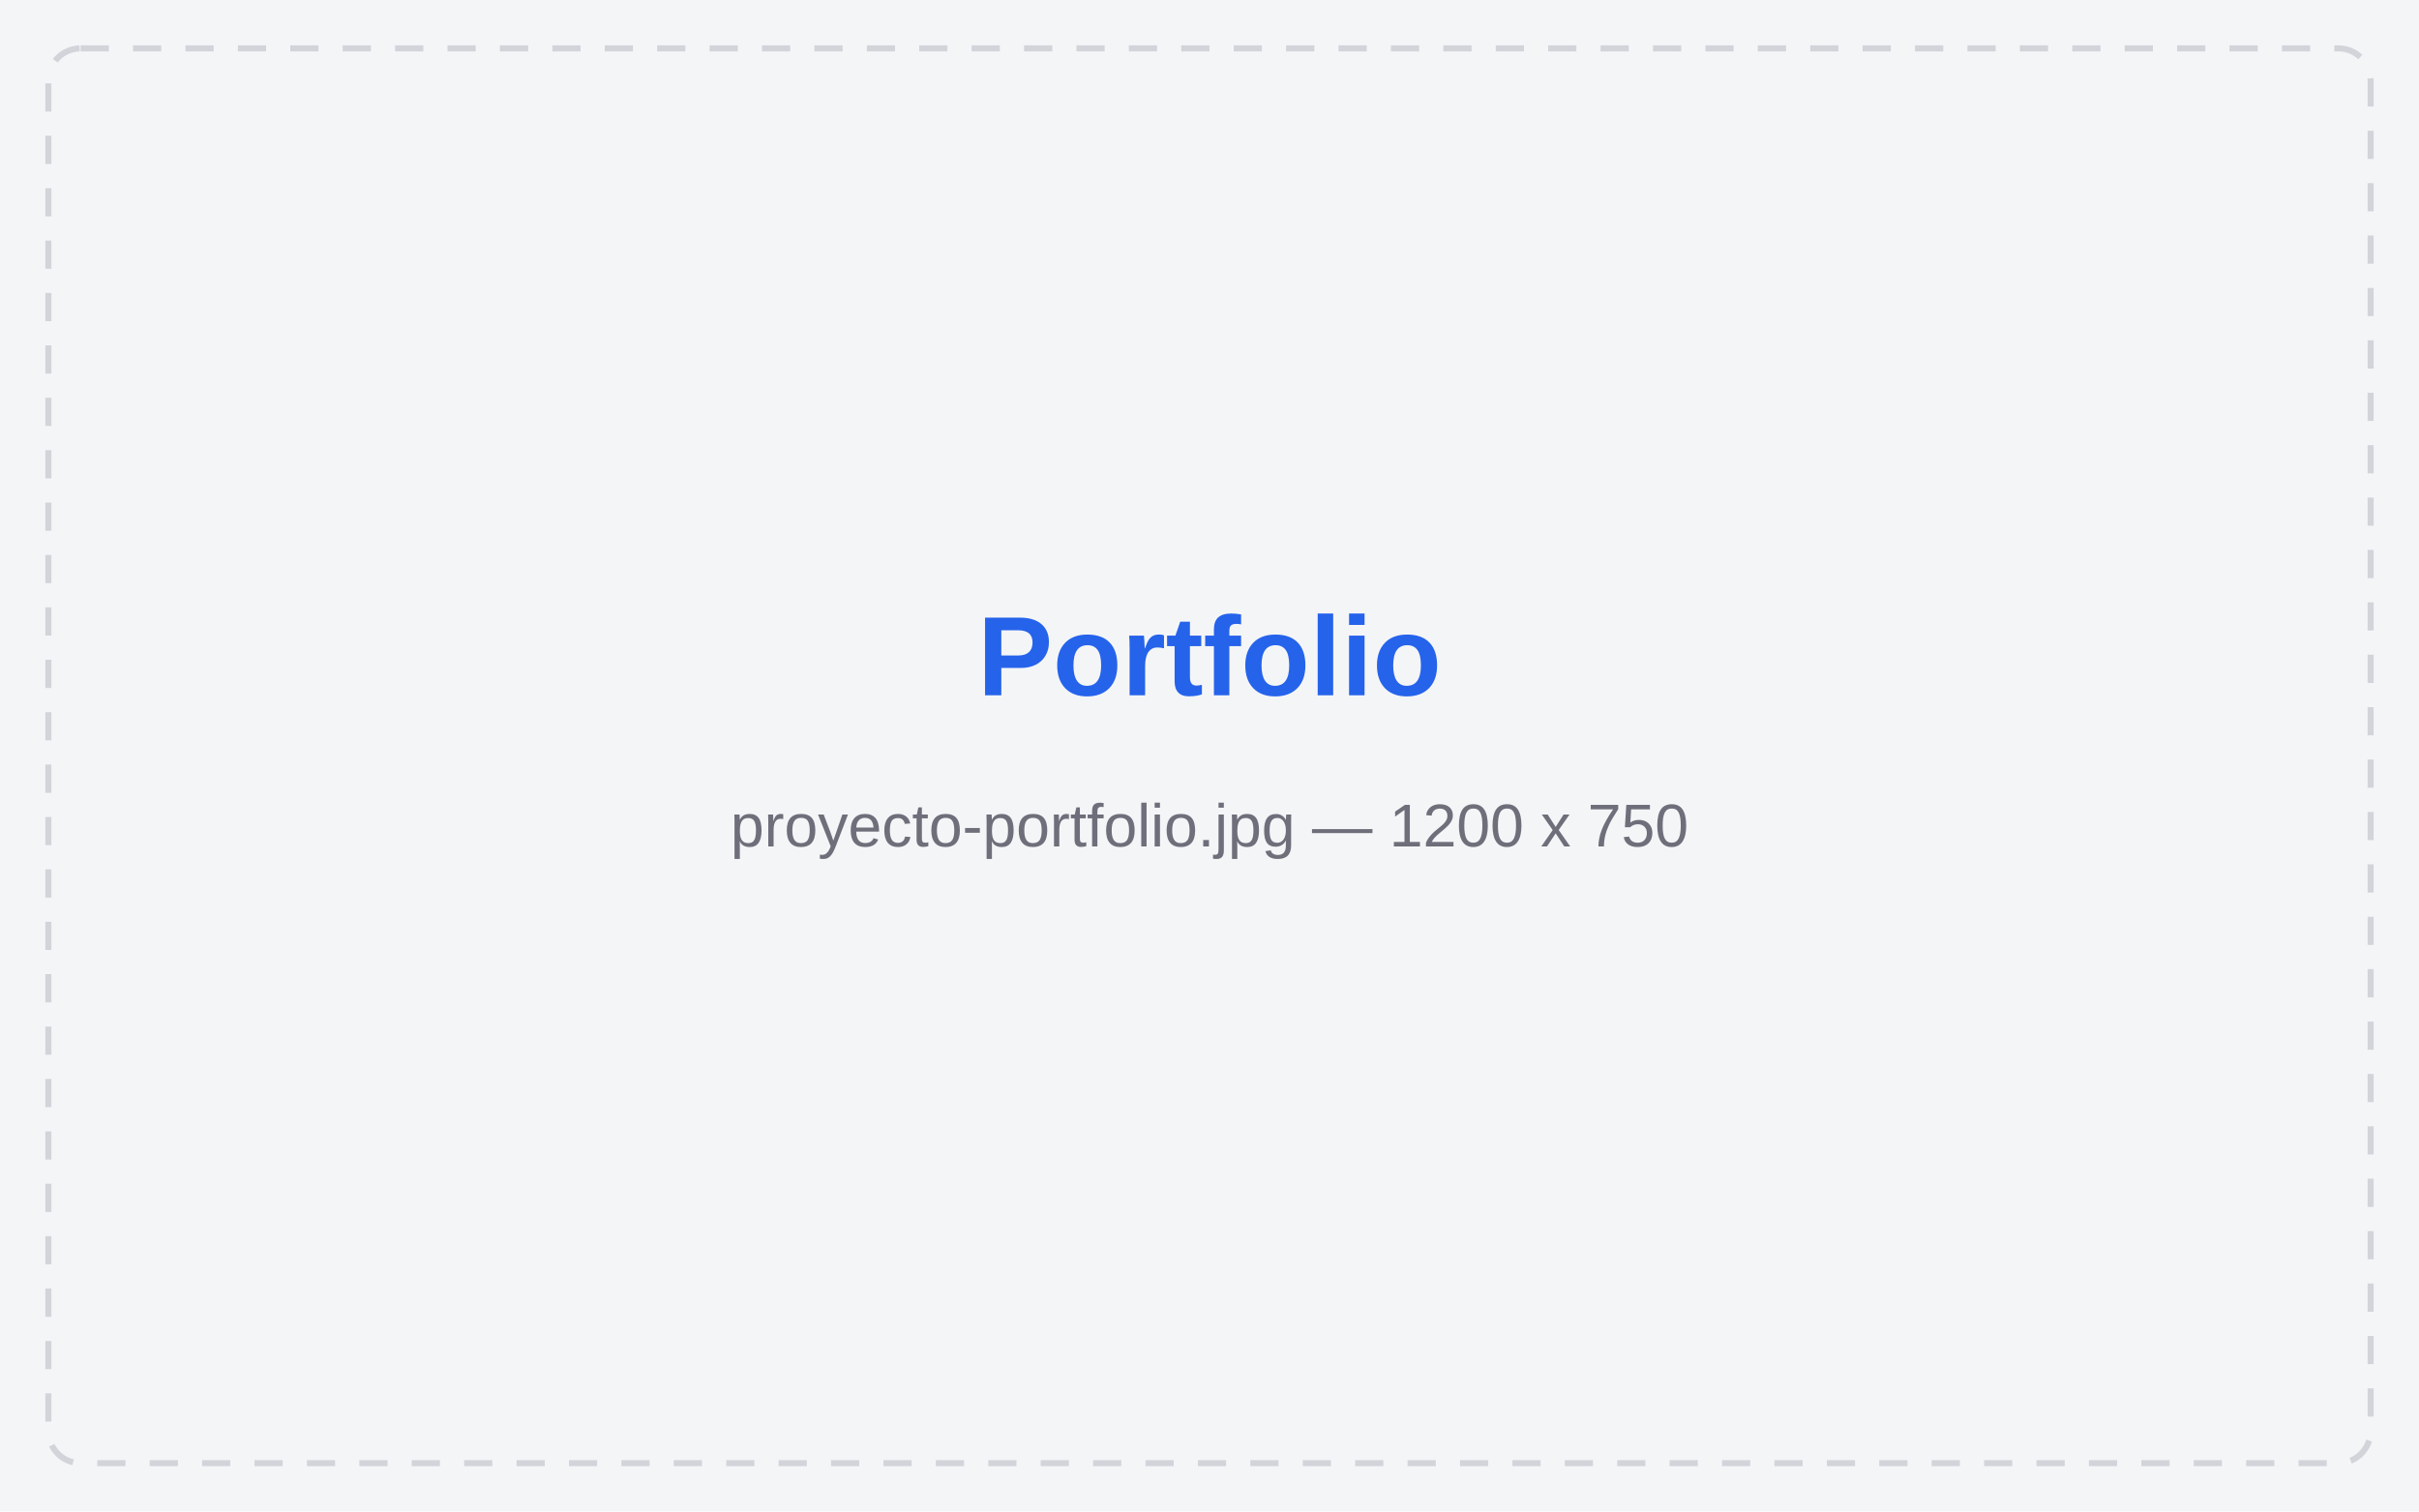
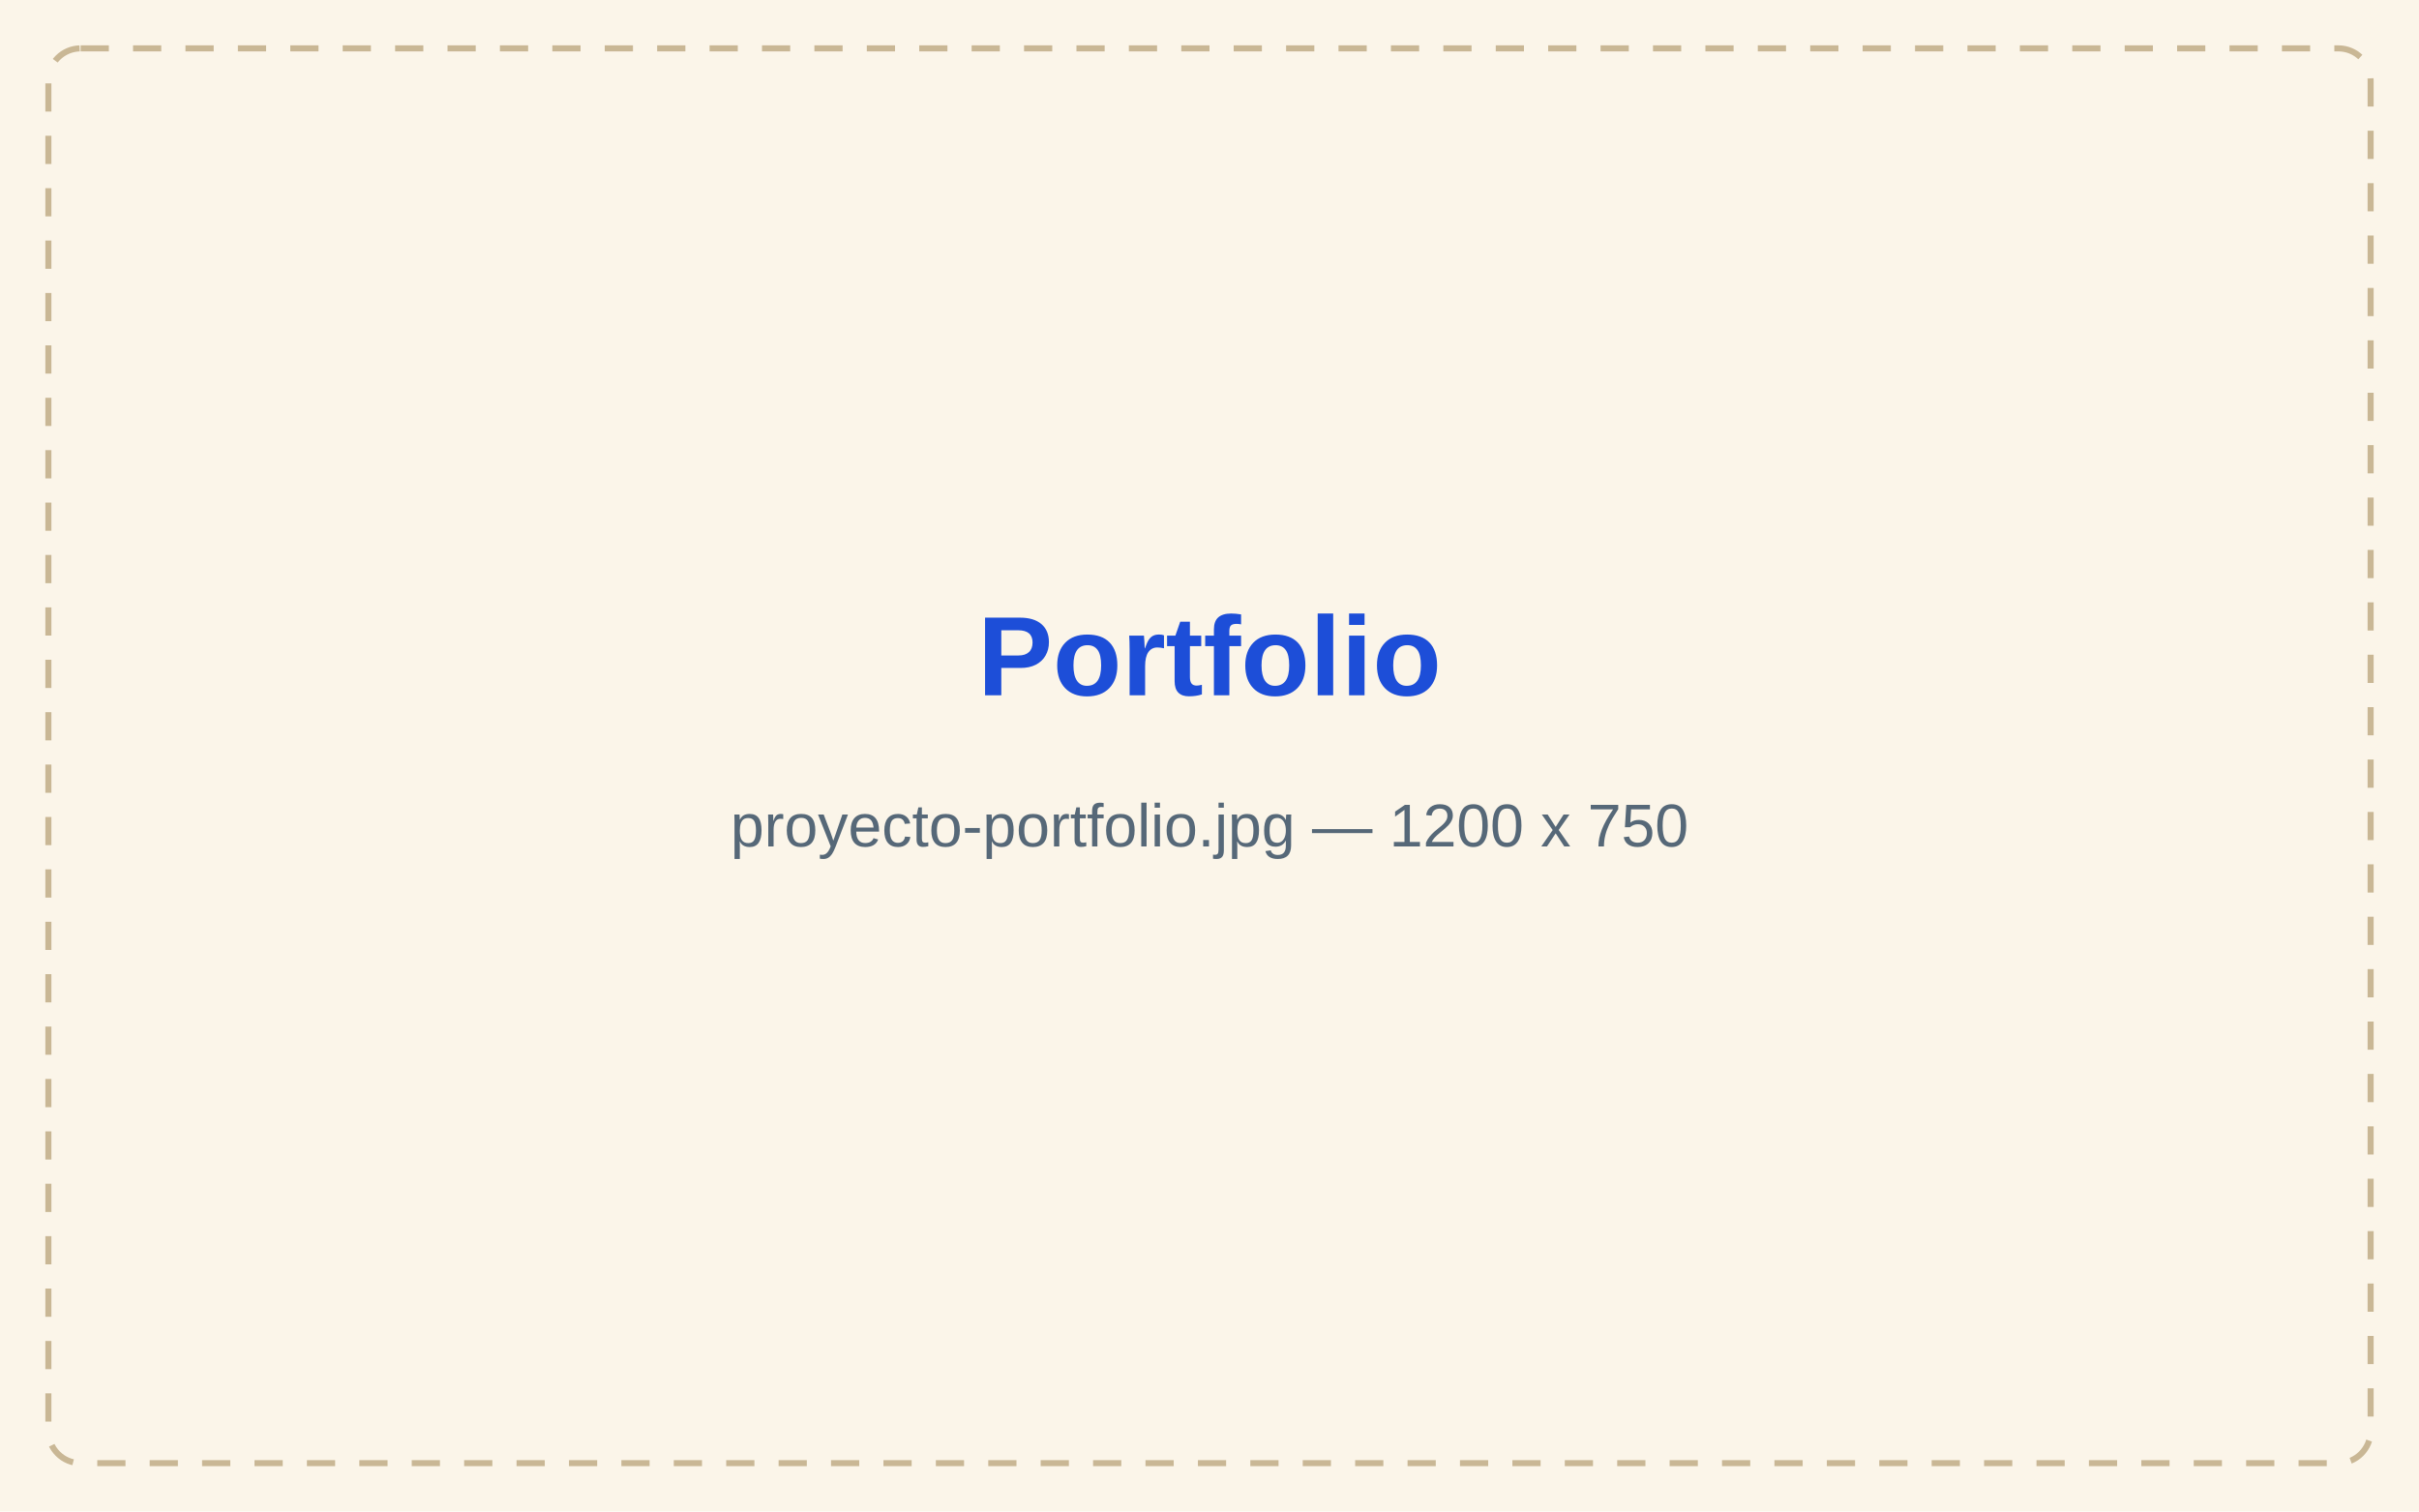
<svg xmlns="http://www.w3.org/2000/svg" viewBox="0 0 1200 750">
-   <rect width="1200" height="750" fill="#F4F5F7" />
-   <rect x="24" y="24" width="1152" height="702" rx="16" fill="none" stroke="#D2D4DA" stroke-width="3" stroke-dasharray="14 12" />
-   <text x="50%" y="46%" text-anchor="middle" font-family="Segoe UI, Arial, sans-serif" font-size="56" font-weight="700" fill="#2563EB">Portfolio</text>
-   <text x="50%" y="56%" text-anchor="middle" font-family="Segoe UI, Arial, sans-serif" font-size="30" fill="#6E6F7A">proyecto-portfolio.jpg — 1200 x 750</text>
+   <rect width="1200" height="750" fill="#FBF5E9" />
+   <rect x="24" y="24" width="1152" height="702" rx="16" fill="none" stroke="#C9B795" stroke-width="3" stroke-dasharray="14 12" />
+   <text x="50%" y="46%" text-anchor="middle" font-family="Outfit, Segoe UI, Arial, sans-serif" font-size="56" font-weight="700" fill="#1D4ED8">Portfolio</text>
+   <text x="50%" y="56%" text-anchor="middle" font-family="Outfit, Segoe UI, Arial, sans-serif" font-size="30" fill="#566878">proyecto-portfolio.jpg — 1200 x 750</text>
</svg>
